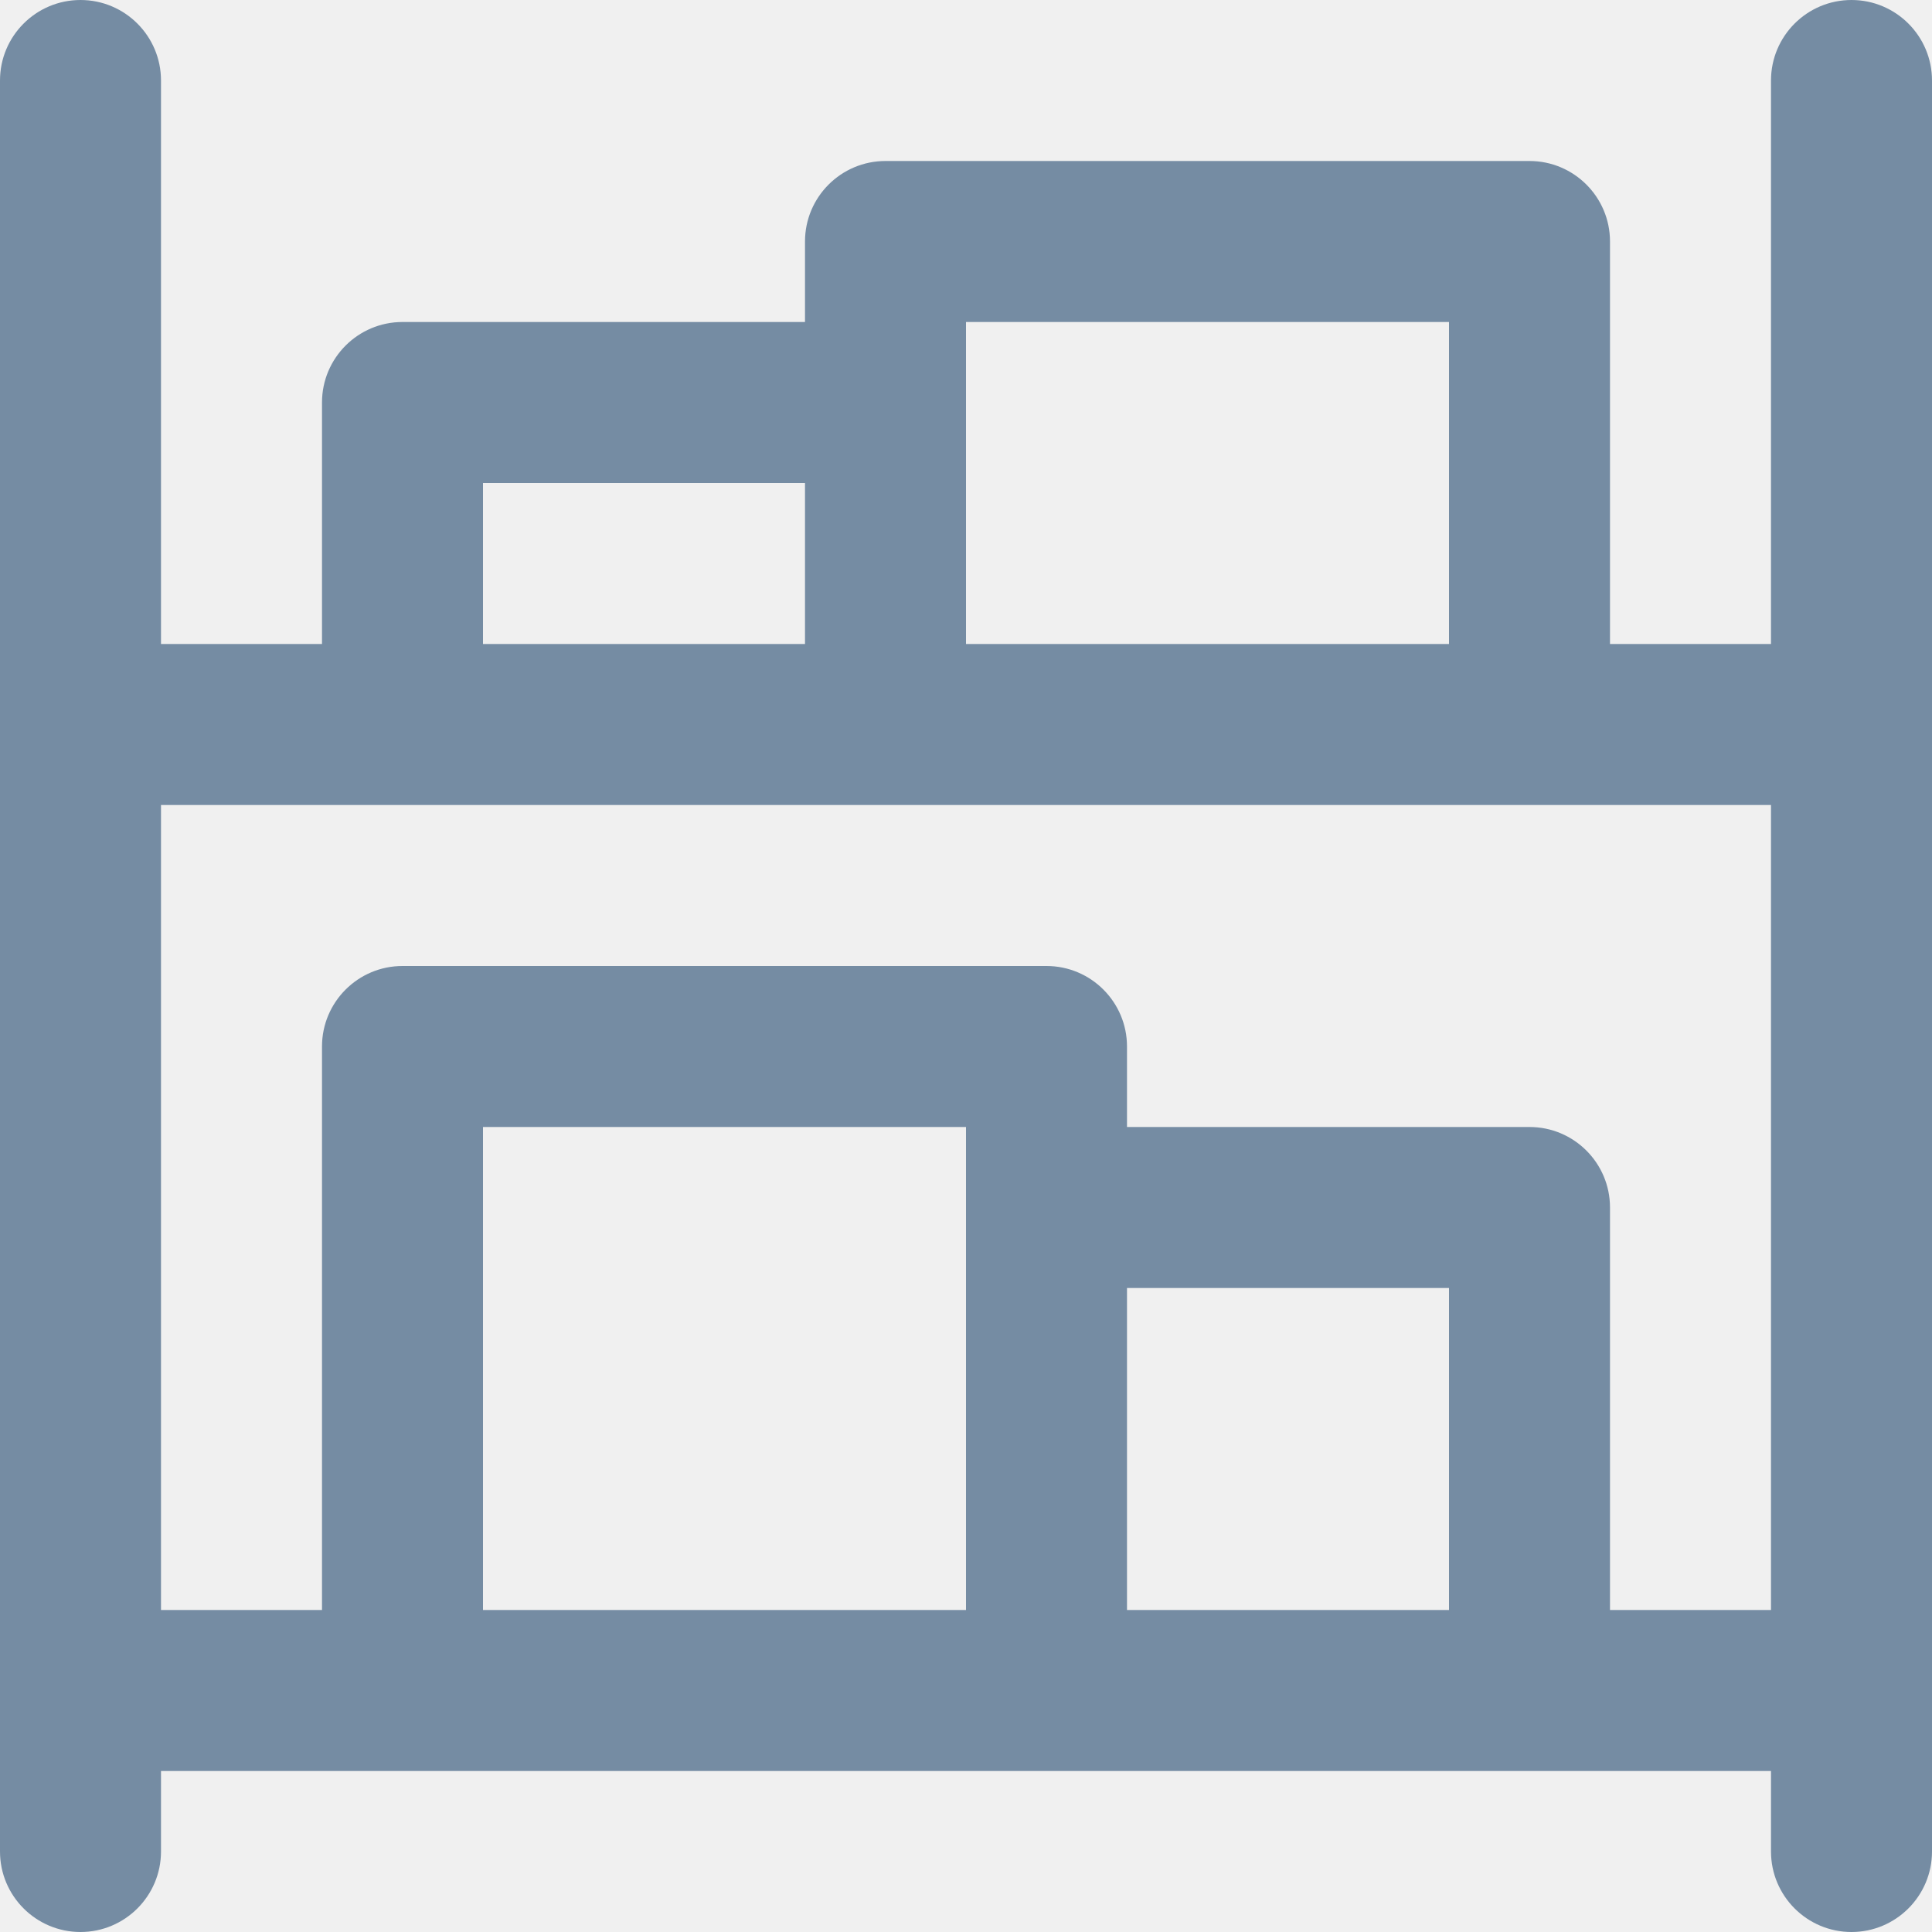
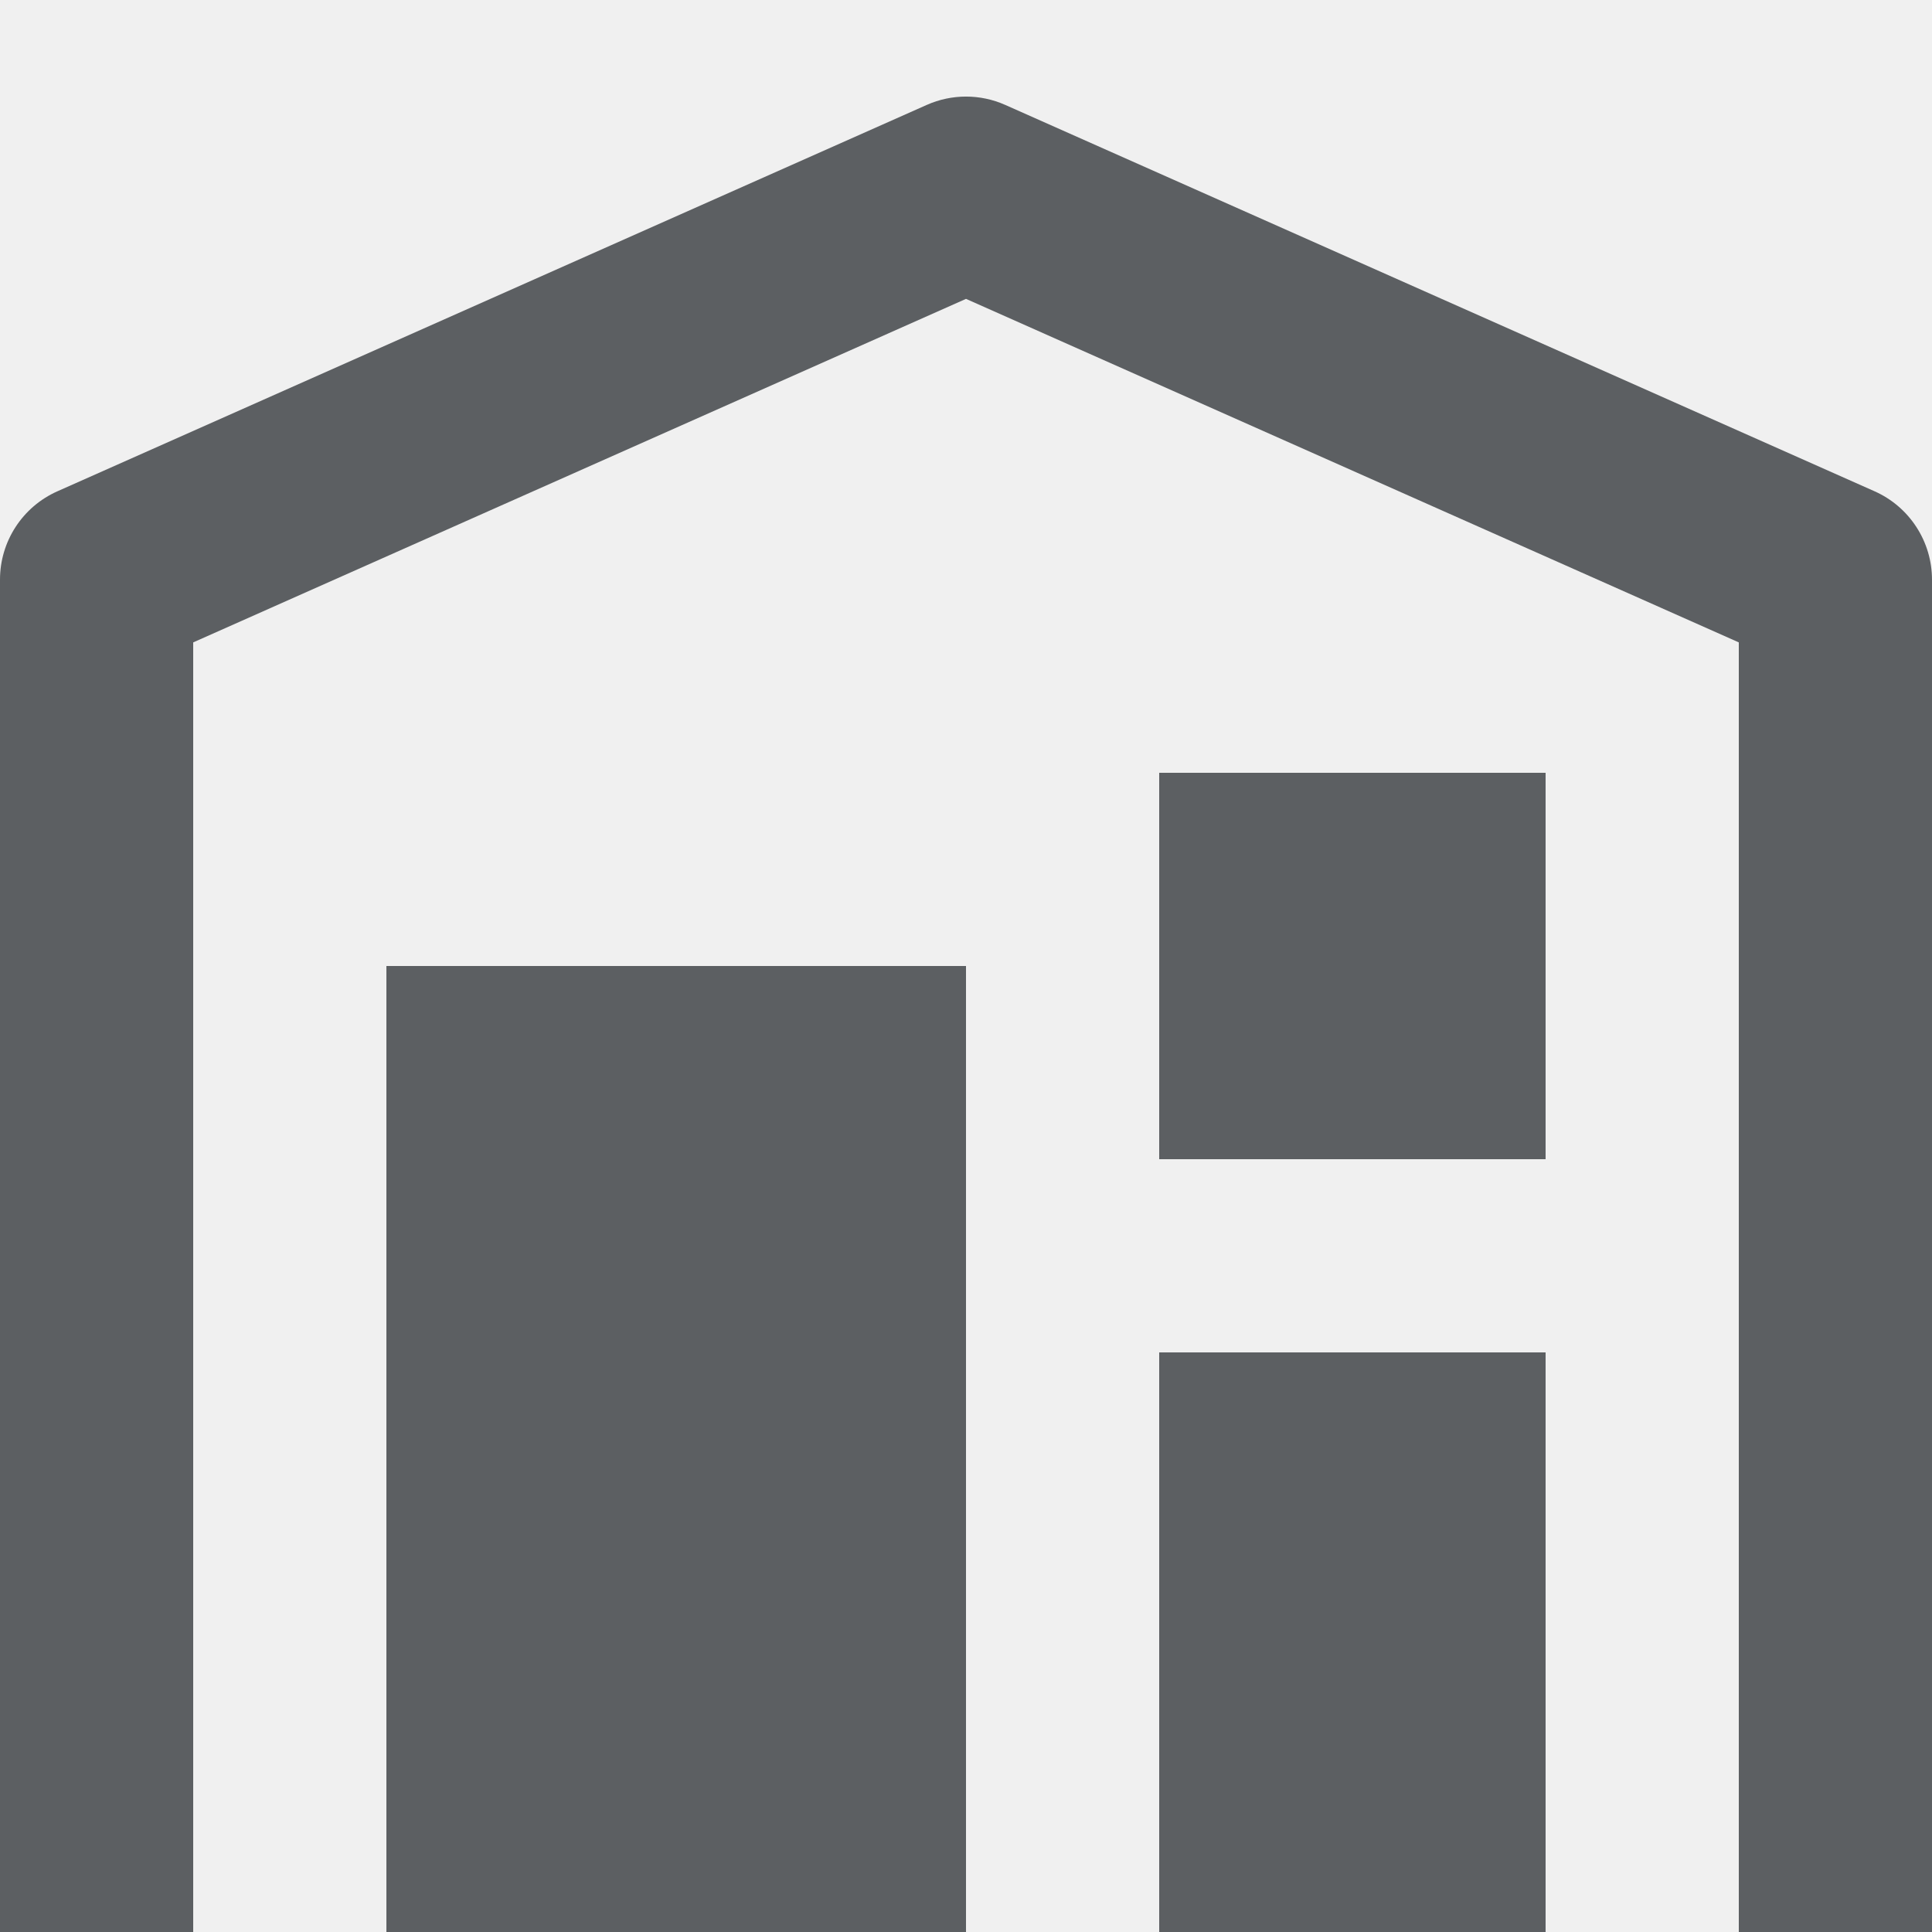
- <svg xmlns="http://www.w3.org/2000/svg" width="800px" height="800px" viewBox="0 0 24 24" id="meteor-icon-kit__regular-inventory" fill="none">
-   <g clip-path="url(#clip0_525_147)">
-     <path fill-rule="evenodd" clip-rule="evenodd" d="M2 1C2 0.448 1.552 0 1 0C0.448 0 0 0.448 0 1V23C0 23.552 0.448 24 1 24C1.552 24 2 23.552 2 23V22H22V23C22 23.552 22.448 24 23 24C23.552 24 24 23.552 24 23V1C24 0.448 23.552 0 23 0C22.448 0 22 0.448 22 1V8H20V3C20 2.448 19.552 2 19 2H11C10.448 2 10 2.448 10 3V4H5C4.448 4 4 4.448 4 5V8H2V1ZM10 6H6V8H10V6ZM2 10V20H4V13C4 12.448 4.448 12 5 12H13C13.552 12 14 12.448 14 13V14H19C19.552 14 20 14.448 20 15V20H22V10H2ZM18 8V4H12V8H18ZM12 20H6V14H12V20ZM14 20V16H18V20H14Z" fill="#758CA3" />
-   </g>
-   <defs>
-     <clipPath id="clip0_525_147">
-       <rect width="24" height="24" fill="white" />
-     </clipPath>
-   </defs>
+ <svg xmlns="http://www.w3.org/2000/svg" width="800px" height="800px" viewBox="0 0 20 20">
+   <path d="M19.838 5.455a1 1 0 00-.432-.369l-9-4a.999.999 0 00-.812 0l-9 4A1 1 0 000 6v14h2V6.65l8-3.556 8 3.556V20h2V6a1 1 0 00-.162-.545zM12 8h4v4h-4V8zm-2 2H4v10h6V10zm6 4h-4v6h4v-6z" fill="#5C5F62" />
</svg>
